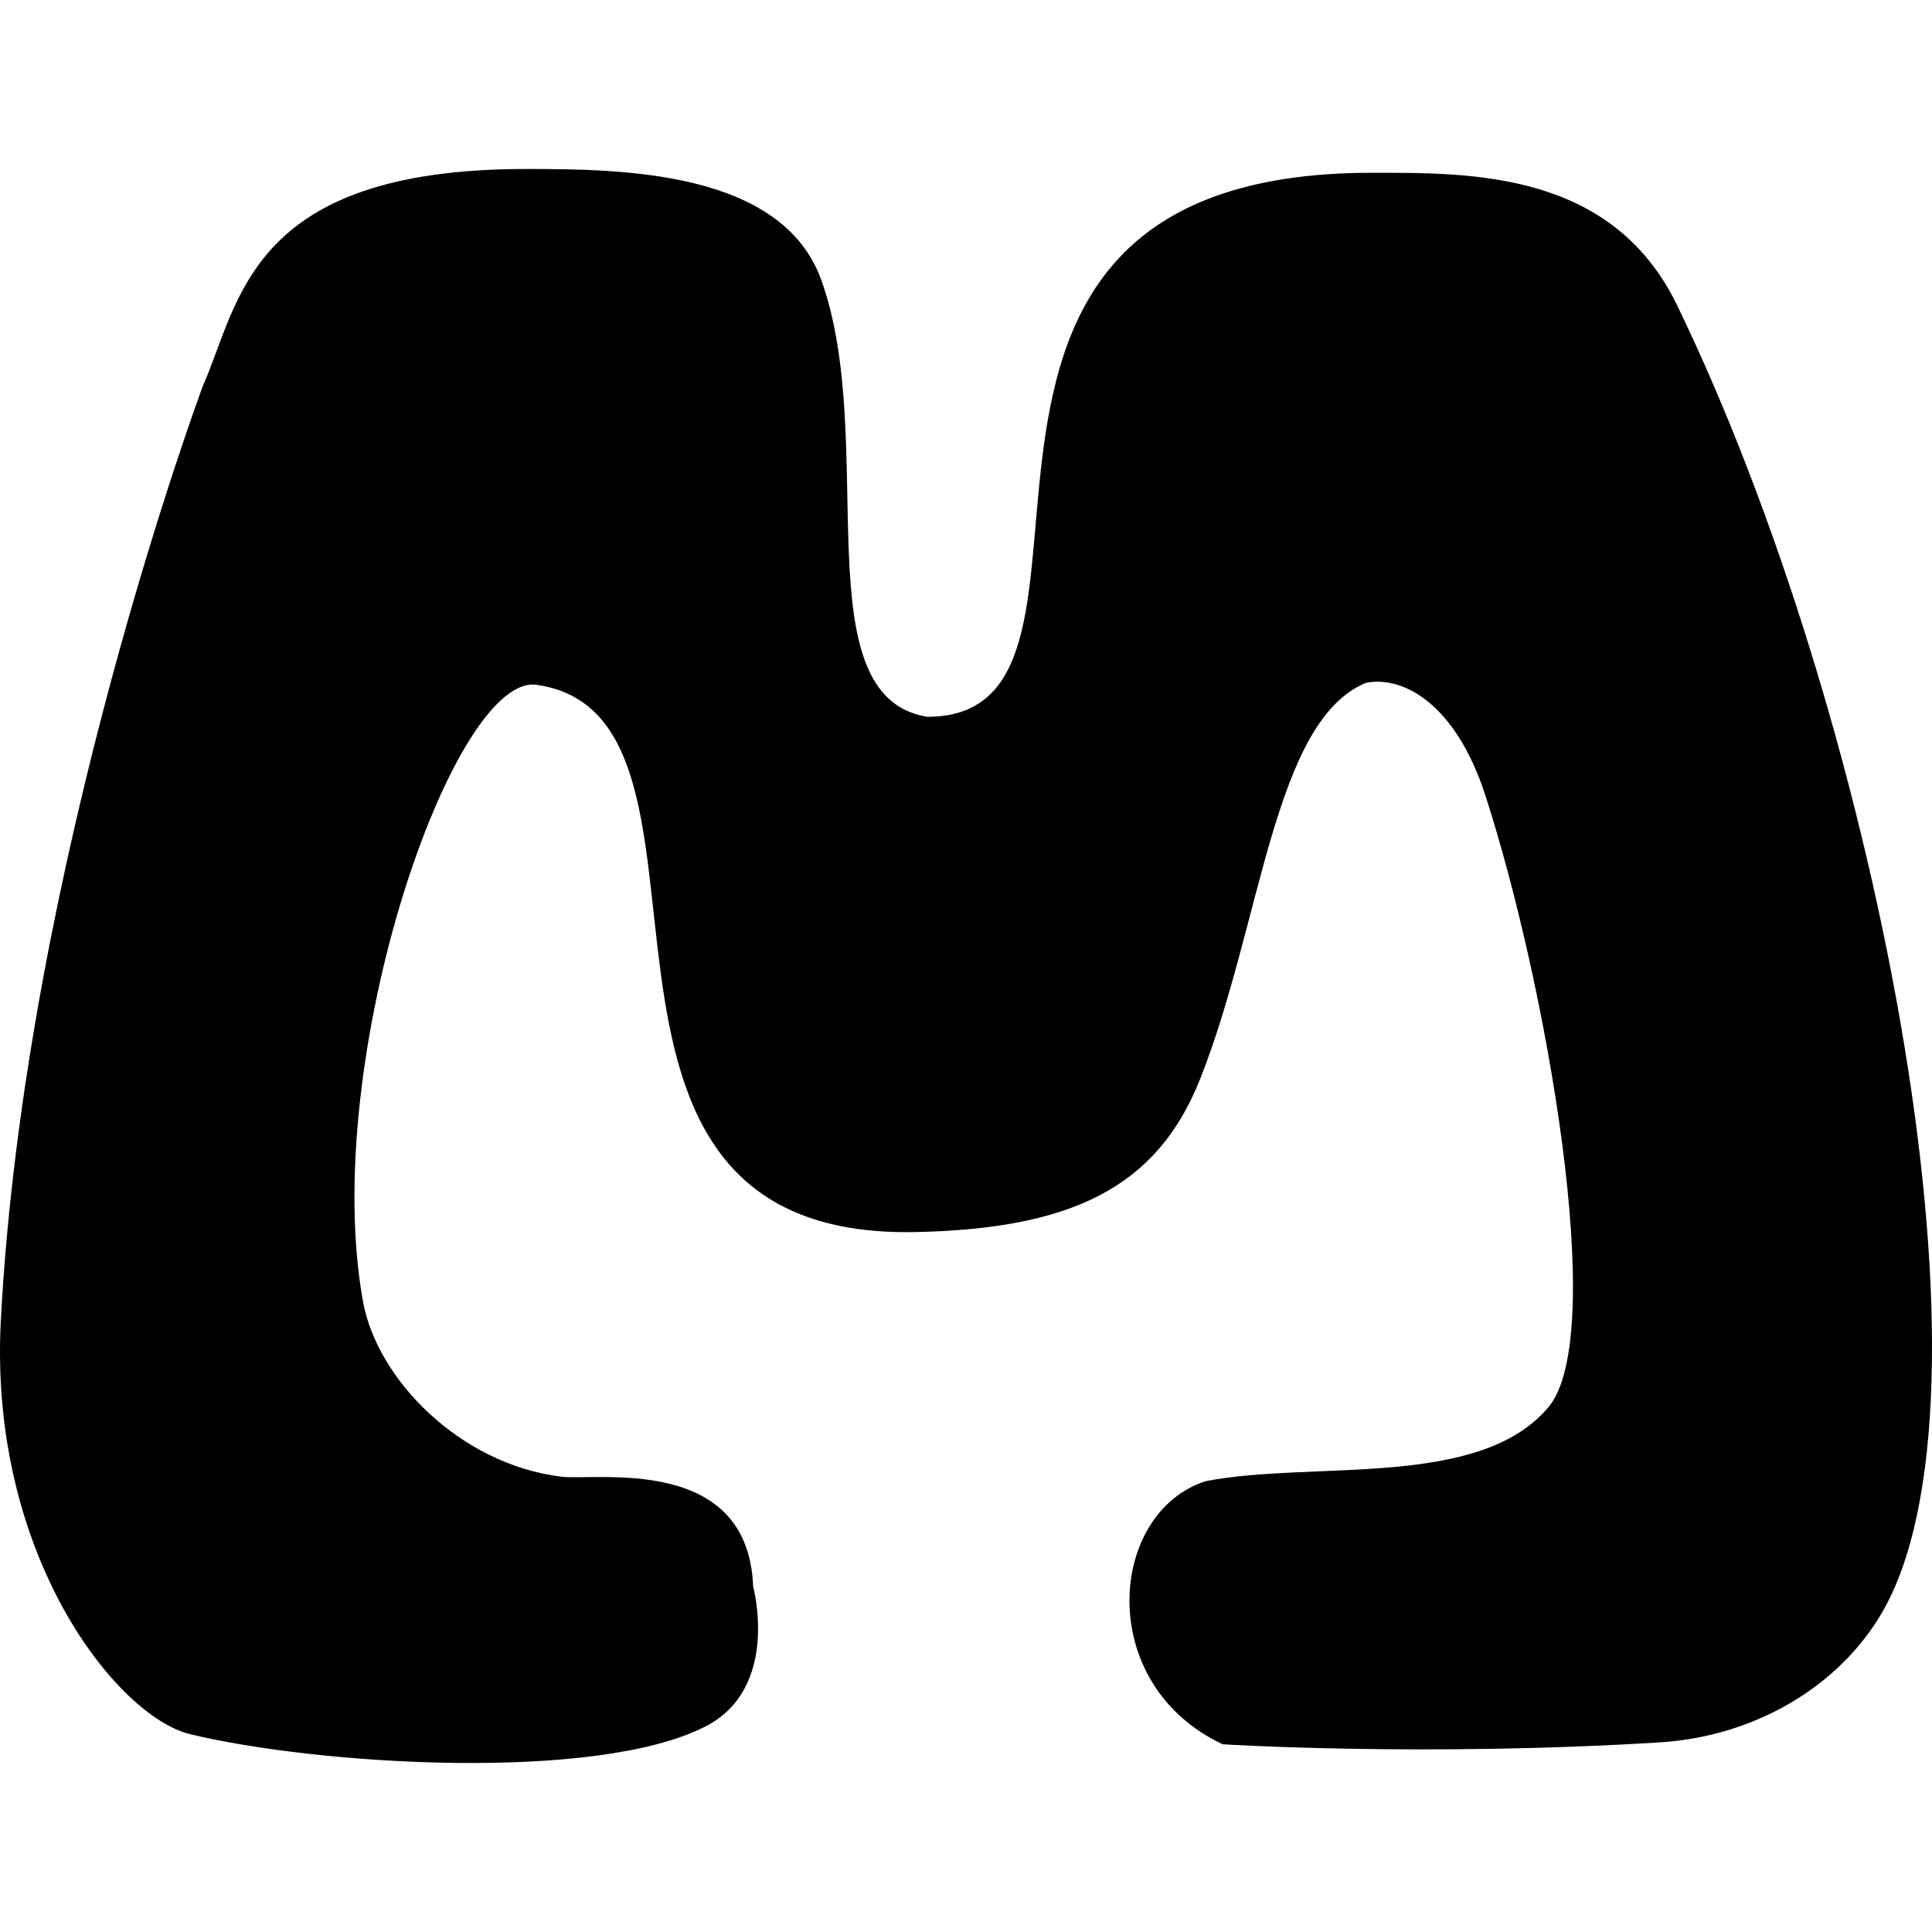
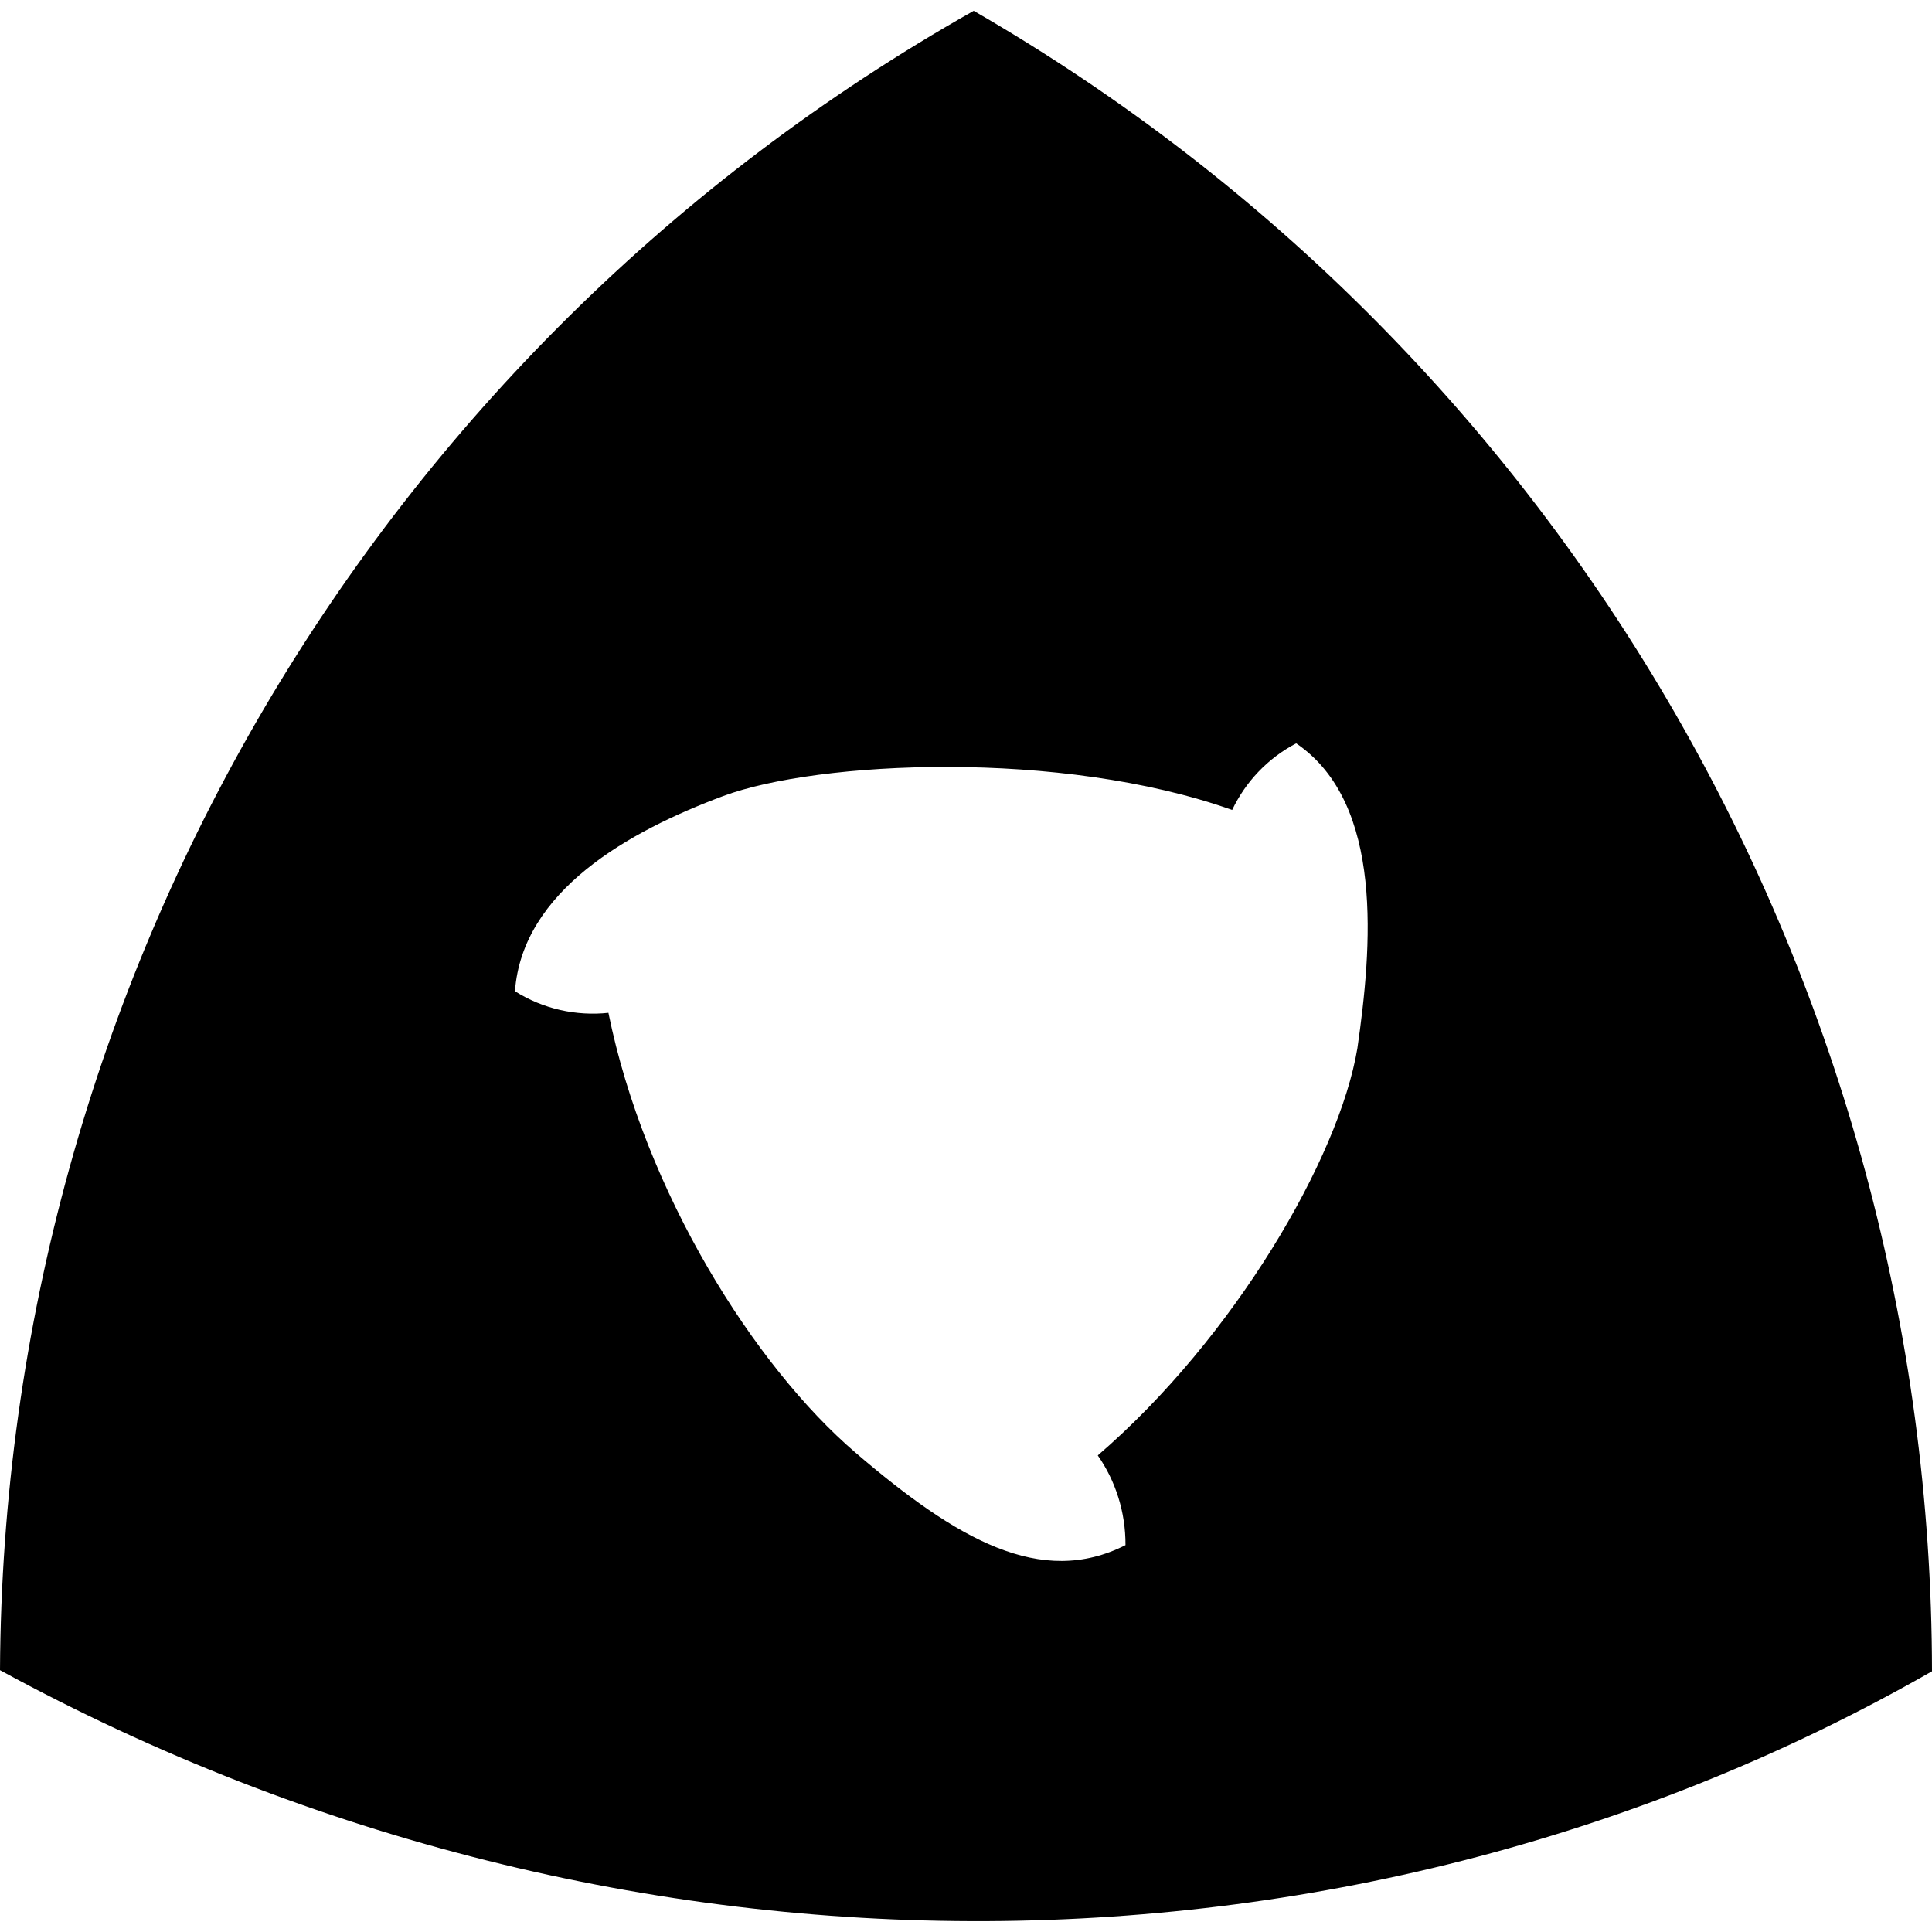
<svg xmlns="http://www.w3.org/2000/svg" version="1.1" width="512px" height="512px">
-   <path d="M319.541,392.522c28.573-5.531,72.436,2.218,90.793-19.581c16.057-19.068-0.669-112.731-16.726-162.239c-7.791-24.023-21.662-31.728-31.61-29.738c-24.591,10.126-27.612,63.903-44.007,105.114c-11.504,28.916-34.459,39.545-75.248,40.43c-104.355,2.263-42.52-136.276-100.204-144.968c-21.987-4.286-58.012,98.808-46.328,163.446c3.668,20.291,25.438,43.007,52.534,46.352c9.305,1.149,49.508-6.021,50.846,29.103c0,0,7.32,26.932-12.711,37.131c-29.058,14.794-102.638,10.176-136.481,2.007c-19.402-4.683-53.458-47.448-50.177-109.72c6.38-121.103,53.522-247.539,53.522-247.539c9.869-22.286,12.042-57.536,85.635-57.536c25.088,0,67.814,0.325,78.276,29.437c15.388,42.818-5.352,110.389,28.099,115.741c60.547,0-17.395-144.175,117.749-144.175c26.259,0,63.672-0.533,80.952,35.124c51.839,106.971,87.243,283.79,55.529,344.214c-10.652,20.295-33.419,34.973-60.177,36.628c-62.254,3.848-115.776,0.503-115.776,0.503C289.909,446.2,293.744,400.761,319.541,392.522z" />
+   <path d="M512,442.906C511.792,261.58,415.018,93.445,258.057,2.876l-0.025-0.002C99.38,92.458,0.903,260.305,0,442.609C165.995,533.112,360.947,529.368,512,442.906z M343.477,196.976c23.523,15.985,20.033,54.467,16.244,80.82c-4.819,29.028-32.639,76.76-68.797,107.903c4.679,6.706,7.38,14.964,7.343,23.776c-22.406,11.326-44.625-1.448-71.514-24.475c-26.889-23.027-55.892-69.171-65.517-116.59c-8.536,0.903-17.273-1-24.77-5.729c1.957-26.589,30.178-42.396,55.189-51.719c25.011-9.323,89.449-12.465,134.879,3.685c3.544-7.437,9.405-13.682,16.944-17.643L343.477,196.976z" />
</svg>
